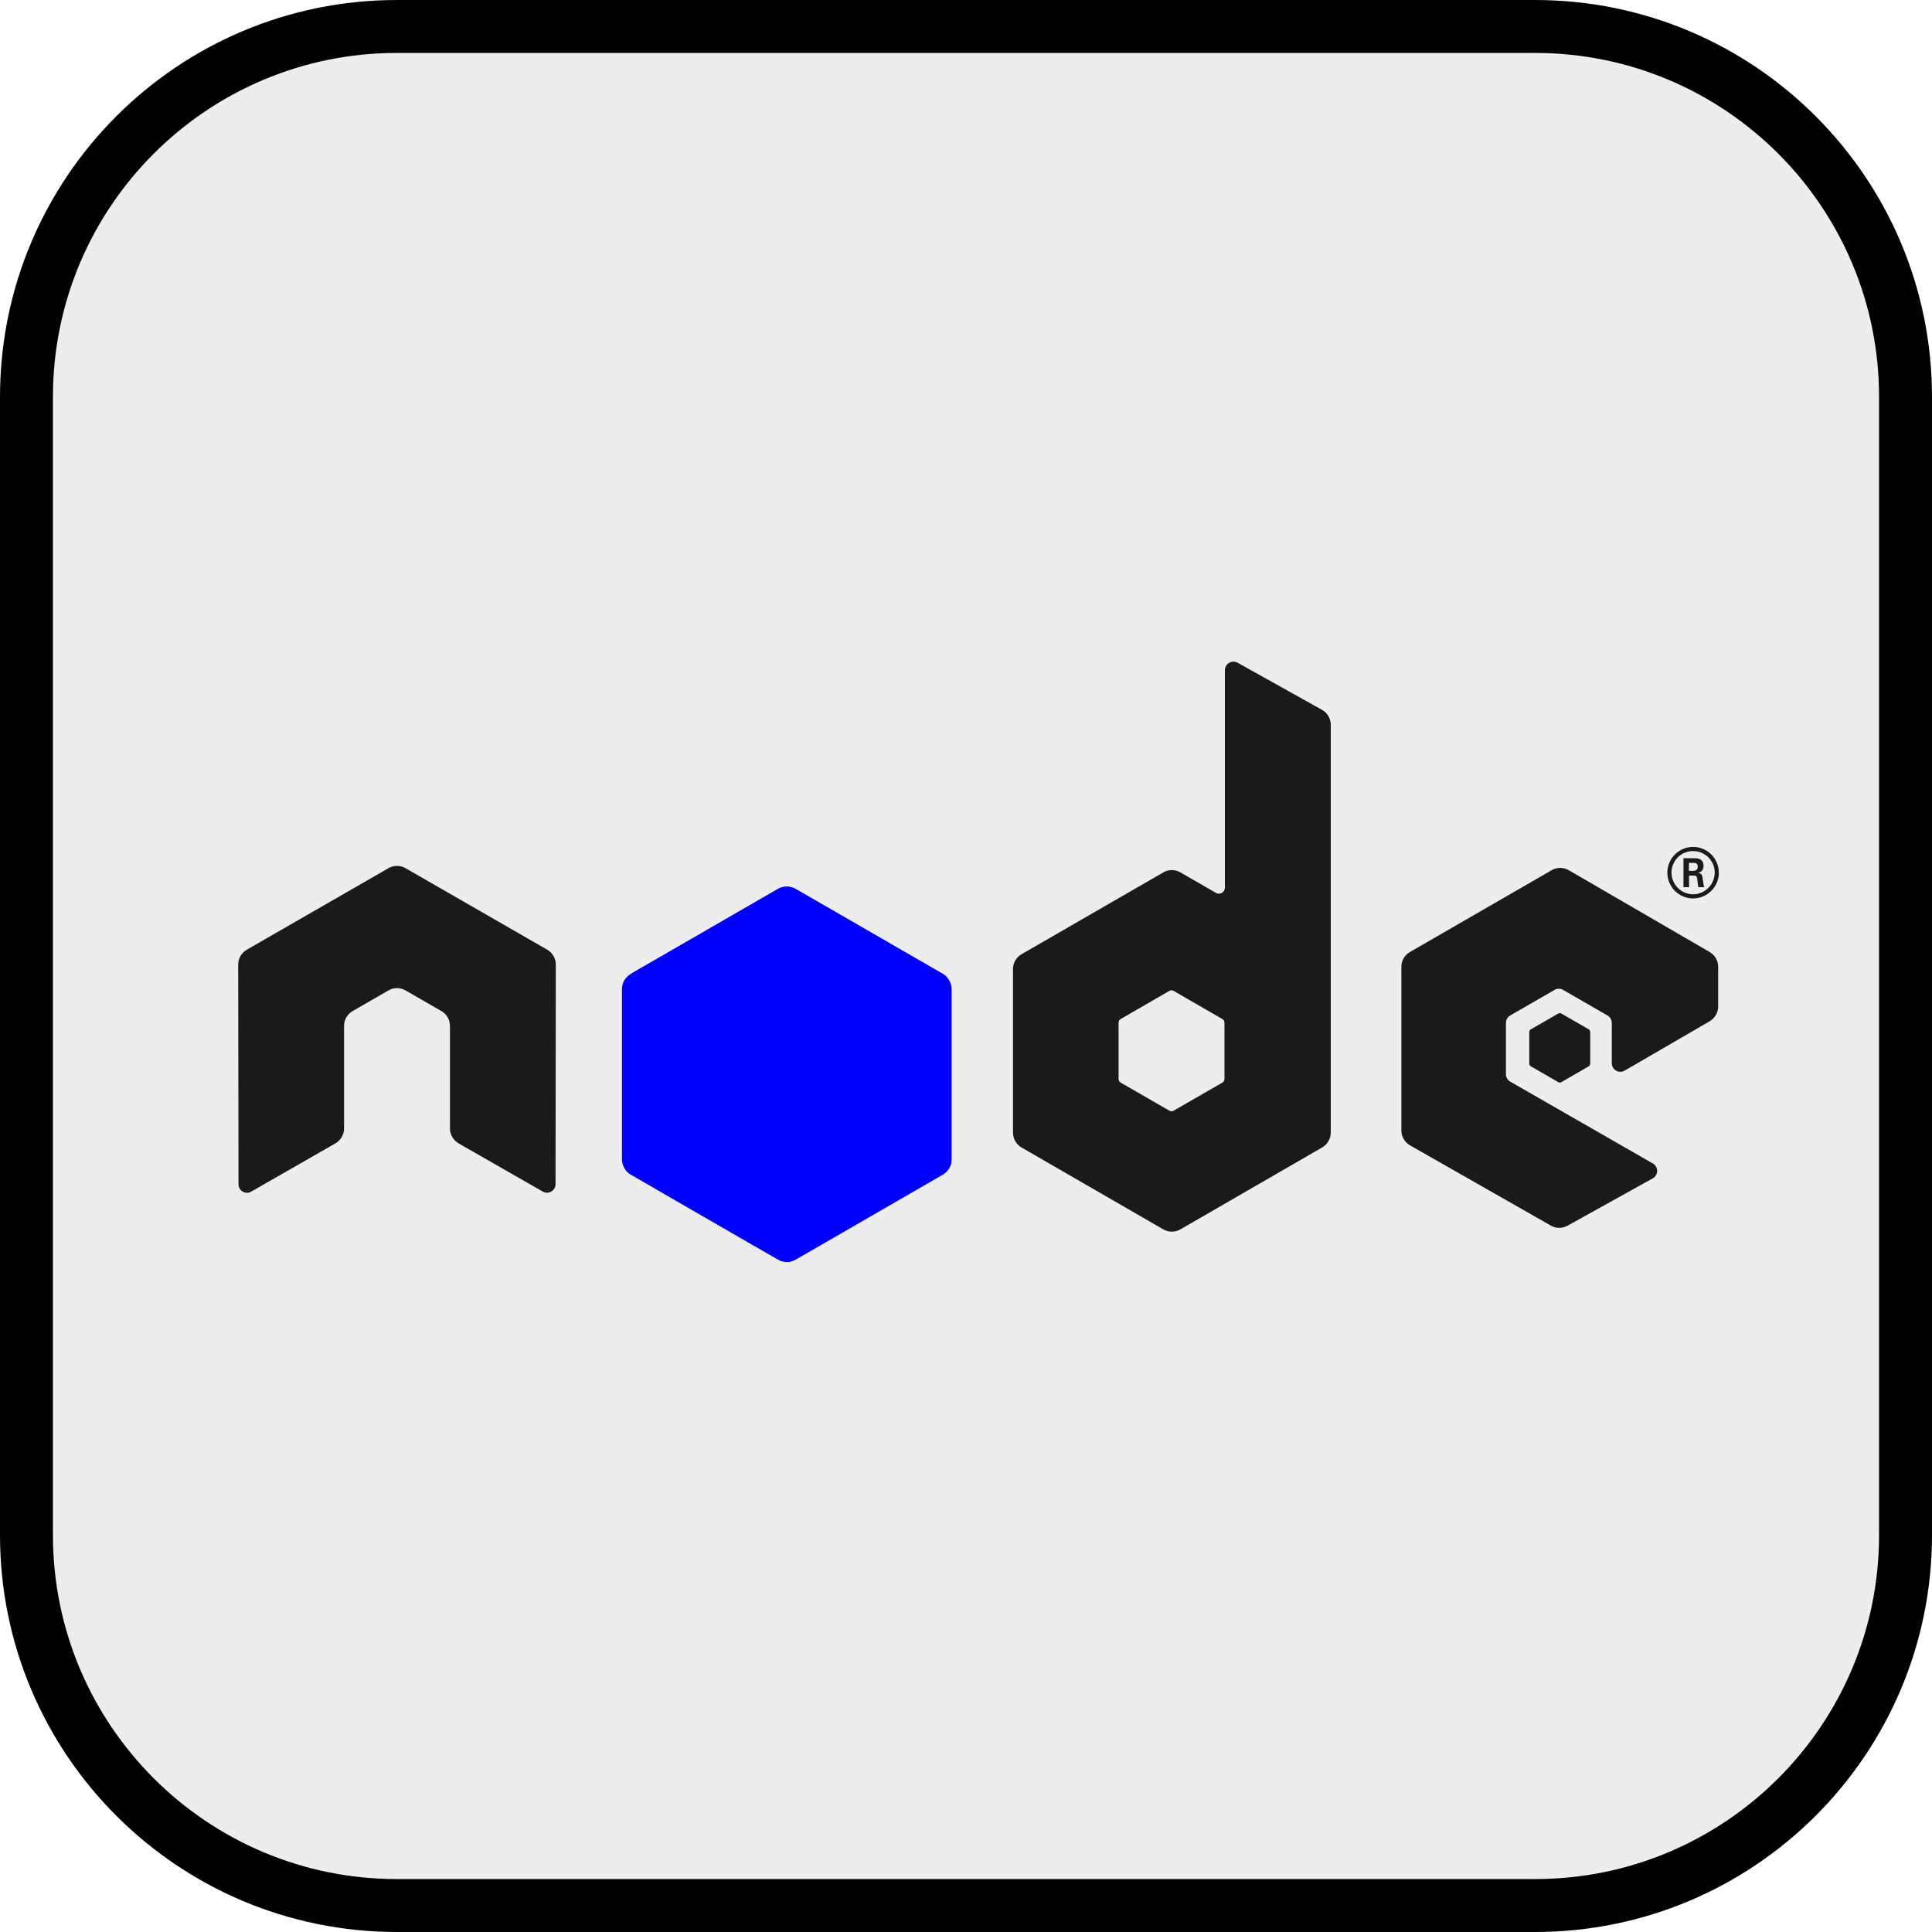
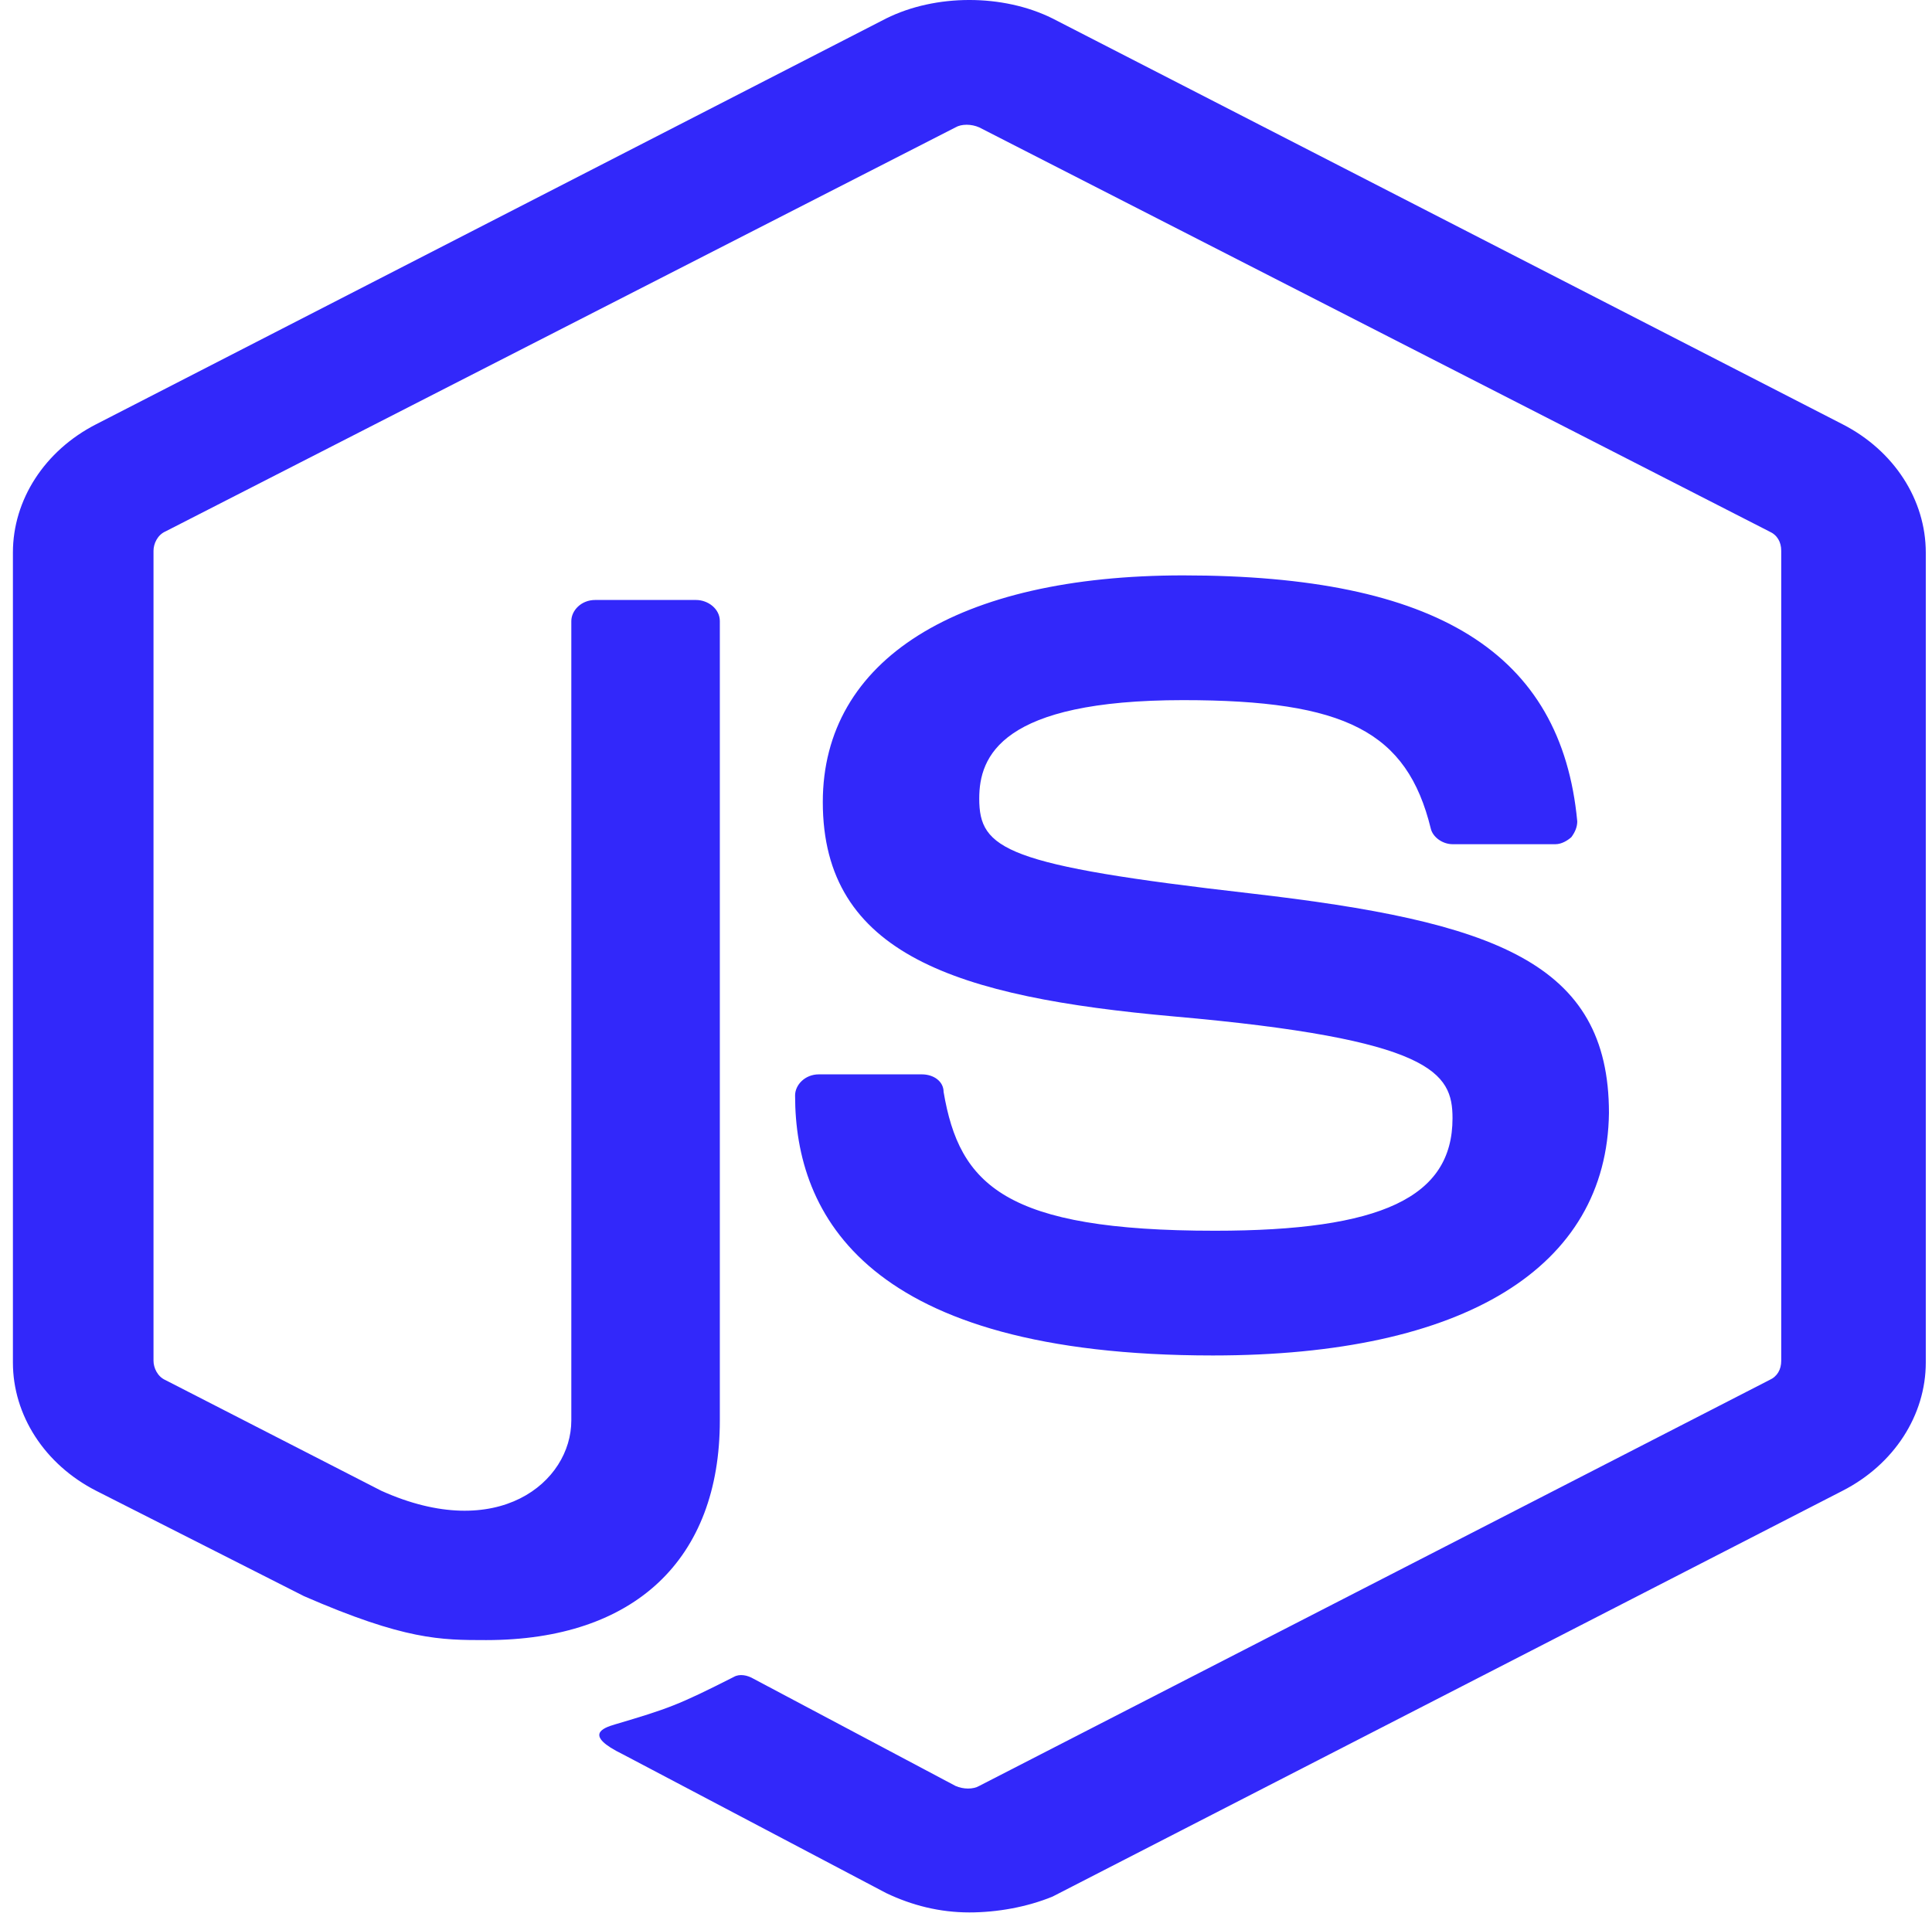
- <svg xmlns="http://www.w3.org/2000/svg" width="800px" height="800px" viewBox="0 0 73 73" version="1.1">
-   <defs>
-     <linearGradient x1="72.724%" y1="9.24%" x2="27.269%" y2="90.753%" id="linearGradient-1">
-       <stop stop-color="#0000FF" offset="30%">
- 
- </stop>
-       <stop stop-color="#0000FF" offset="50%">
- 
- </stop>
-       <stop stop-color="#0000FF" offset="80%">
- 
- </stop>
-     </linearGradient>
-     <linearGradient x1="3.994%" y1="80.099%" x2="97.307%" y2="20.906%" id="linearGradient-2">
-       <stop stop-color="#0000FF" offset="57%">
- 
- </stop>
-       <stop stop-color="#0000FF" offset="72%">
- 
- </stop>
-       <stop stop-color="#0000FF" offset="100%">
- 
- </stop>
-     </linearGradient>
-     <linearGradient x1="0%" y1="50%" x2="100%" y2="50%" id="linearGradient-3">
-       <stop stop-color="#0000FF" offset="16%">
- 
- </stop>
-       <stop stop-color="#0000FF" offset="38%">
- 
- </stop>
-       <stop stop-color="#0000FF" offset="47%">
- 
- </stop>
-       <stop stop-color="#0000FF" offset="70%">
- 
- </stop>
-       <stop stop-color="#0000FF" offset="90%">
- 
- </stop>
-     </linearGradient>
-   </defs>
-   <g id="build-tools/nodejs" stroke="none" stroke-width="1" fill="none" fill-rule="evenodd">
-     <g id="container" transform="translate(2, 2)">
-       <rect id="mask" stroke="#000000" stroke-width="2" fill="#EDEDED" fill-rule="nonzero" x="-1" y="-1" width="71" height="71" rx="14">
- 
- </rect>
-       <g id="Node.js_logo-(1)" transform="translate(7, 23)">
-         <path d="M54.815,7.905 L54.985,7.905 C55.124,7.905 55.15,7.808 55.15,7.751 C55.15,7.602 55.048,7.602 54.991,7.602 L54.817,7.602 L54.815,7.905 Z M54.609,7.427 L54.985,7.427 C55.114,7.427 55.367,7.427 55.367,7.715 C55.367,7.916 55.238,7.958 55.16,7.983 C55.311,7.994 55.321,8.092 55.341,8.231 C55.351,8.318 55.368,8.469 55.398,8.519 L55.167,8.519 C55.16,8.469 55.125,8.191 55.125,8.176 C55.11,8.114 55.088,8.083 55.011,8.083 L54.82,8.083 L54.82,8.521 L54.609,8.521 L54.609,7.427 Z M54.158,7.971 C54.158,8.423 54.523,8.79 54.972,8.79 C55.425,8.79 55.79,8.416 55.79,7.971 C55.79,7.517 55.42,7.157 54.971,7.157 C54.528,7.157 54.157,7.512 54.157,7.97 L54.158,7.971 Z M55.947,7.973 C55.947,8.509 55.508,8.947 54.973,8.947 C54.442,8.947 54,8.514 54,7.973 C54,7.422 54.453,7 54.973,7 C55.498,7 55.945,7.423 55.945,7.973 L55.947,7.973 Z" id="Shape" fill="#1A1A1A" fill-rule="nonzero">
- 
- </path>
-         <path d="M12.001,11.447 C12.001,11.214 11.878,11 11.678,10.885 L6.323,7.804 C6.233,7.751 6.132,7.723 6.029,7.719 L5.974,7.719 C5.871,7.723 5.77,7.751 5.678,7.804 L0.324,10.885 C0.124,11.001 0,11.215 0,11.447 L0.012,19.745 C0.012,19.86 0.071,19.967 0.172,20.024 C0.271,20.085 0.395,20.085 0.493,20.024 L3.676,18.201 C3.877,18.082 4,17.87 4,17.64 L4,13.764 C4,13.532 4.123,13.319 4.323,13.204 L5.678,12.423 C5.779,12.365 5.889,12.336 6.002,12.336 C6.112,12.336 6.225,12.365 6.323,12.423 L7.678,13.203 C7.878,13.318 8.001,13.532 8.001,13.763 L8.001,17.639 C8.001,17.869 8.126,18.082 8.326,18.201 L11.507,20.022 C11.607,20.082 11.731,20.082 11.83,20.022 C11.928,19.965 11.991,19.858 11.991,19.743 L12.001,11.447 Z M37.266,15.767 C37.266,15.824 37.236,15.878 37.186,15.907 L35.346,16.967 C35.297,16.995 35.235,16.995 35.185,16.967 L33.346,15.907 C33.295,15.878 33.265,15.824 33.265,15.767 L33.265,13.644 C33.265,13.586 33.295,13.532 33.345,13.503 L35.183,12.441 C35.233,12.412 35.295,12.412 35.346,12.441 L37.185,13.503 C37.235,13.532 37.266,13.586 37.266,13.644 L37.266,15.767 Z M37.763,0.041 C37.663,-0.015 37.541,-0.013 37.442,0.044 C37.343,0.103 37.282,0.209 37.282,0.324 L37.282,8.54 C37.282,8.621 37.239,8.696 37.169,8.736 C37.1,8.777 37.013,8.777 36.943,8.736 L35.602,7.964 C35.402,7.848 35.156,7.848 34.955,7.964 L29.599,11.055 C29.399,11.17 29.276,11.384 29.276,11.614 L29.276,17.798 C29.276,18.029 29.399,18.241 29.599,18.358 L34.955,21.451 C35.155,21.566 35.402,21.566 35.602,21.451 L40.958,18.356 C41.158,18.24 41.282,18.028 41.282,17.796 L41.282,2.384 C41.282,2.15 41.154,1.934 40.949,1.819 L37.763,0.041 Z M55.599,13.588 C55.798,13.472 55.92,13.259 55.92,13.029 L55.92,11.53 C55.92,11.299 55.798,11.087 55.598,10.971 L50.276,7.881 C50.076,7.765 49.829,7.765 49.628,7.881 L44.273,10.972 C44.072,11.088 43.95,11.3 43.95,11.532 L43.95,17.713 C43.95,17.946 44.075,18.161 44.276,18.276 L49.596,21.308 C49.792,21.421 50.033,21.422 50.231,21.312 L53.449,19.524 C53.551,19.467 53.615,19.359 53.615,19.243 C53.615,19.127 53.553,19.018 53.452,18.961 L48.064,15.869 C47.963,15.812 47.901,15.705 47.901,15.59 L47.901,13.65 C47.901,13.535 47.962,13.428 48.063,13.37 L49.739,12.403 C49.839,12.345 49.962,12.345 50.062,12.403 L51.739,13.37 C51.839,13.427 51.901,13.535 51.901,13.65 L51.901,15.174 C51.901,15.289 51.963,15.397 52.063,15.455 C52.163,15.512 52.286,15.512 52.386,15.454 L55.599,13.588 Z" id="Shape" fill="#1A1A1A">
- 
- </path>
-         <path d="M49.874,13.298 C49.912,13.276 49.959,13.276 49.998,13.298 L51.025,13.891 C51.064,13.914 51.087,13.954 51.087,13.999 L51.087,15.186 C51.087,15.23 51.064,15.271 51.025,15.293 L49.998,15.886 C49.959,15.908 49.912,15.908 49.874,15.886 L48.847,15.293 C48.808,15.271 48.784,15.23 48.784,15.186 L48.784,13.999 C48.784,13.954 48.806,13.914 48.846,13.891 L49.874,13.298 Z" id="Shape" fill="#1A1A1A">
- 
- </path>
-         <g id="nd-gr-nodejs-icon" transform="translate(14.5, 8.5)" fill-rule="nonzero">
-           <path d="M5.893,0.09 L0.336,3.297 C0.128,3.417 -2.08951043e-05,3.639 -1.93000907e-16,3.879 L-1.93000907e-16,10.298 C-5.70905583e-05,10.538 0.128,10.76 0.336,10.88 L5.894,14.09 C6.101,14.209 6.357,14.209 6.565,14.09 L12.122,10.88 C12.329,10.759 12.457,10.538 12.457,10.298 L12.457,3.879 C12.457,3.639 12.329,3.417 12.121,3.297 L6.564,0.09 C6.356,-0.03 6.1,-0.03 5.892,0.09" id="Shape" fill="url(#linearGradient-1)">
- 
- </path>
-           <path d="M0.138,10.706 C0.192,10.776 0.259,10.835 0.336,10.88 L5.103,13.633 L5.897,14.09 C6.014,14.157 6.149,14.188 6.284,14.177 C6.329,14.174 6.373,14.165 6.416,14.153 L12.277,3.421 C12.232,3.372 12.179,3.33 12.121,3.297 L8.482,1.196 L6.559,0.089 C6.504,0.058 6.445,0.034 6.384,0.019 L0.138,10.706 Z" id="Shape" fill="url(#linearGradient-2)">
- 
- </path>
-           <path d="M6.162,0.004 C6.067,0.013 5.976,0.043 5.893,0.09 L0.352,3.288 L6.327,14.172 C6.411,14.16 6.492,14.132 6.566,14.09 L12.123,10.88 C12.293,10.781 12.412,10.614 12.448,10.421 L6.356,0.015 C6.312,0.006 6.266,0.001 6.22,0.001 C6.202,0.001 6.183,0.002 6.165,0.004" id="Shape" fill="url(#linearGradient-3)">
- 
- </path>
-         </g>
-       </g>
-     </g>
-   </g>
+ <svg xmlns="http://www.w3.org/2000/svg" width="101" height="100" viewBox="0 0 101 100" fill="#3228FA">
+   <path d="M50.675 100C49.122 100 47.673 99.632 46.327 98.989L32.559 91.732C30.488 90.721 31.524 90.354 32.145 90.17C34.94 89.343 35.457 89.159 38.356 87.689C38.666 87.506 39.081 87.598 39.391 87.781L49.95 93.385C50.364 93.569 50.882 93.569 51.192 93.385L92.497 72.163C92.911 71.98 93.118 71.612 93.118 71.153V28.801C93.118 28.342 92.911 27.974 92.497 27.791L51.192 6.661C50.778 6.477 50.261 6.477 49.95 6.661L8.646 27.791C8.232 27.974 8.025 28.434 8.025 28.801V71.153C8.025 71.52 8.232 71.98 8.646 72.163L19.93 77.951C26.037 80.707 29.867 77.492 29.867 74.276V32.476C29.867 31.925 30.385 31.373 31.11 31.373H36.389C37.01 31.373 37.631 31.833 37.631 32.476V74.276C37.631 81.534 33.18 85.76 25.416 85.76C23.035 85.76 21.172 85.76 15.892 83.463L5.023 77.951C2.331 76.573 0.675 74.001 0.675 71.245V28.893C0.675 26.137 2.331 23.564 5.023 22.186L46.327 0.965C48.915 -0.322 52.435 -0.322 55.023 0.965L96.327 22.186C99.019 23.564 100.675 26.137 100.675 28.893V71.245C100.675 74.001 99.019 76.573 96.327 77.951L55.023 99.173C53.677 99.724 52.124 100 50.675 100ZM63.408 70.877C45.292 70.877 41.565 63.528 41.565 57.281C41.565 56.729 42.083 56.178 42.807 56.178H48.19C48.812 56.178 49.329 56.546 49.329 57.097C50.157 61.966 52.538 64.355 63.511 64.355C72.207 64.355 75.934 62.609 75.934 58.475C75.934 56.086 74.898 54.341 61.337 53.147C50.054 52.136 43.014 49.931 43.014 41.938C43.014 34.497 50.054 30.087 61.855 30.087C75.105 30.087 81.627 34.13 82.455 42.949C82.455 43.225 82.352 43.5 82.145 43.776C81.938 43.96 81.627 44.143 81.317 44.143H75.934C75.416 44.143 74.898 43.776 74.795 43.316C73.553 38.264 70.344 36.61 61.855 36.61C52.331 36.61 51.192 39.55 51.192 41.755C51.192 44.419 52.538 45.246 65.375 46.716C78.108 48.186 84.112 50.299 84.112 58.199C84.008 66.284 76.555 70.877 63.408 70.877Z" fill="" />
</svg>
